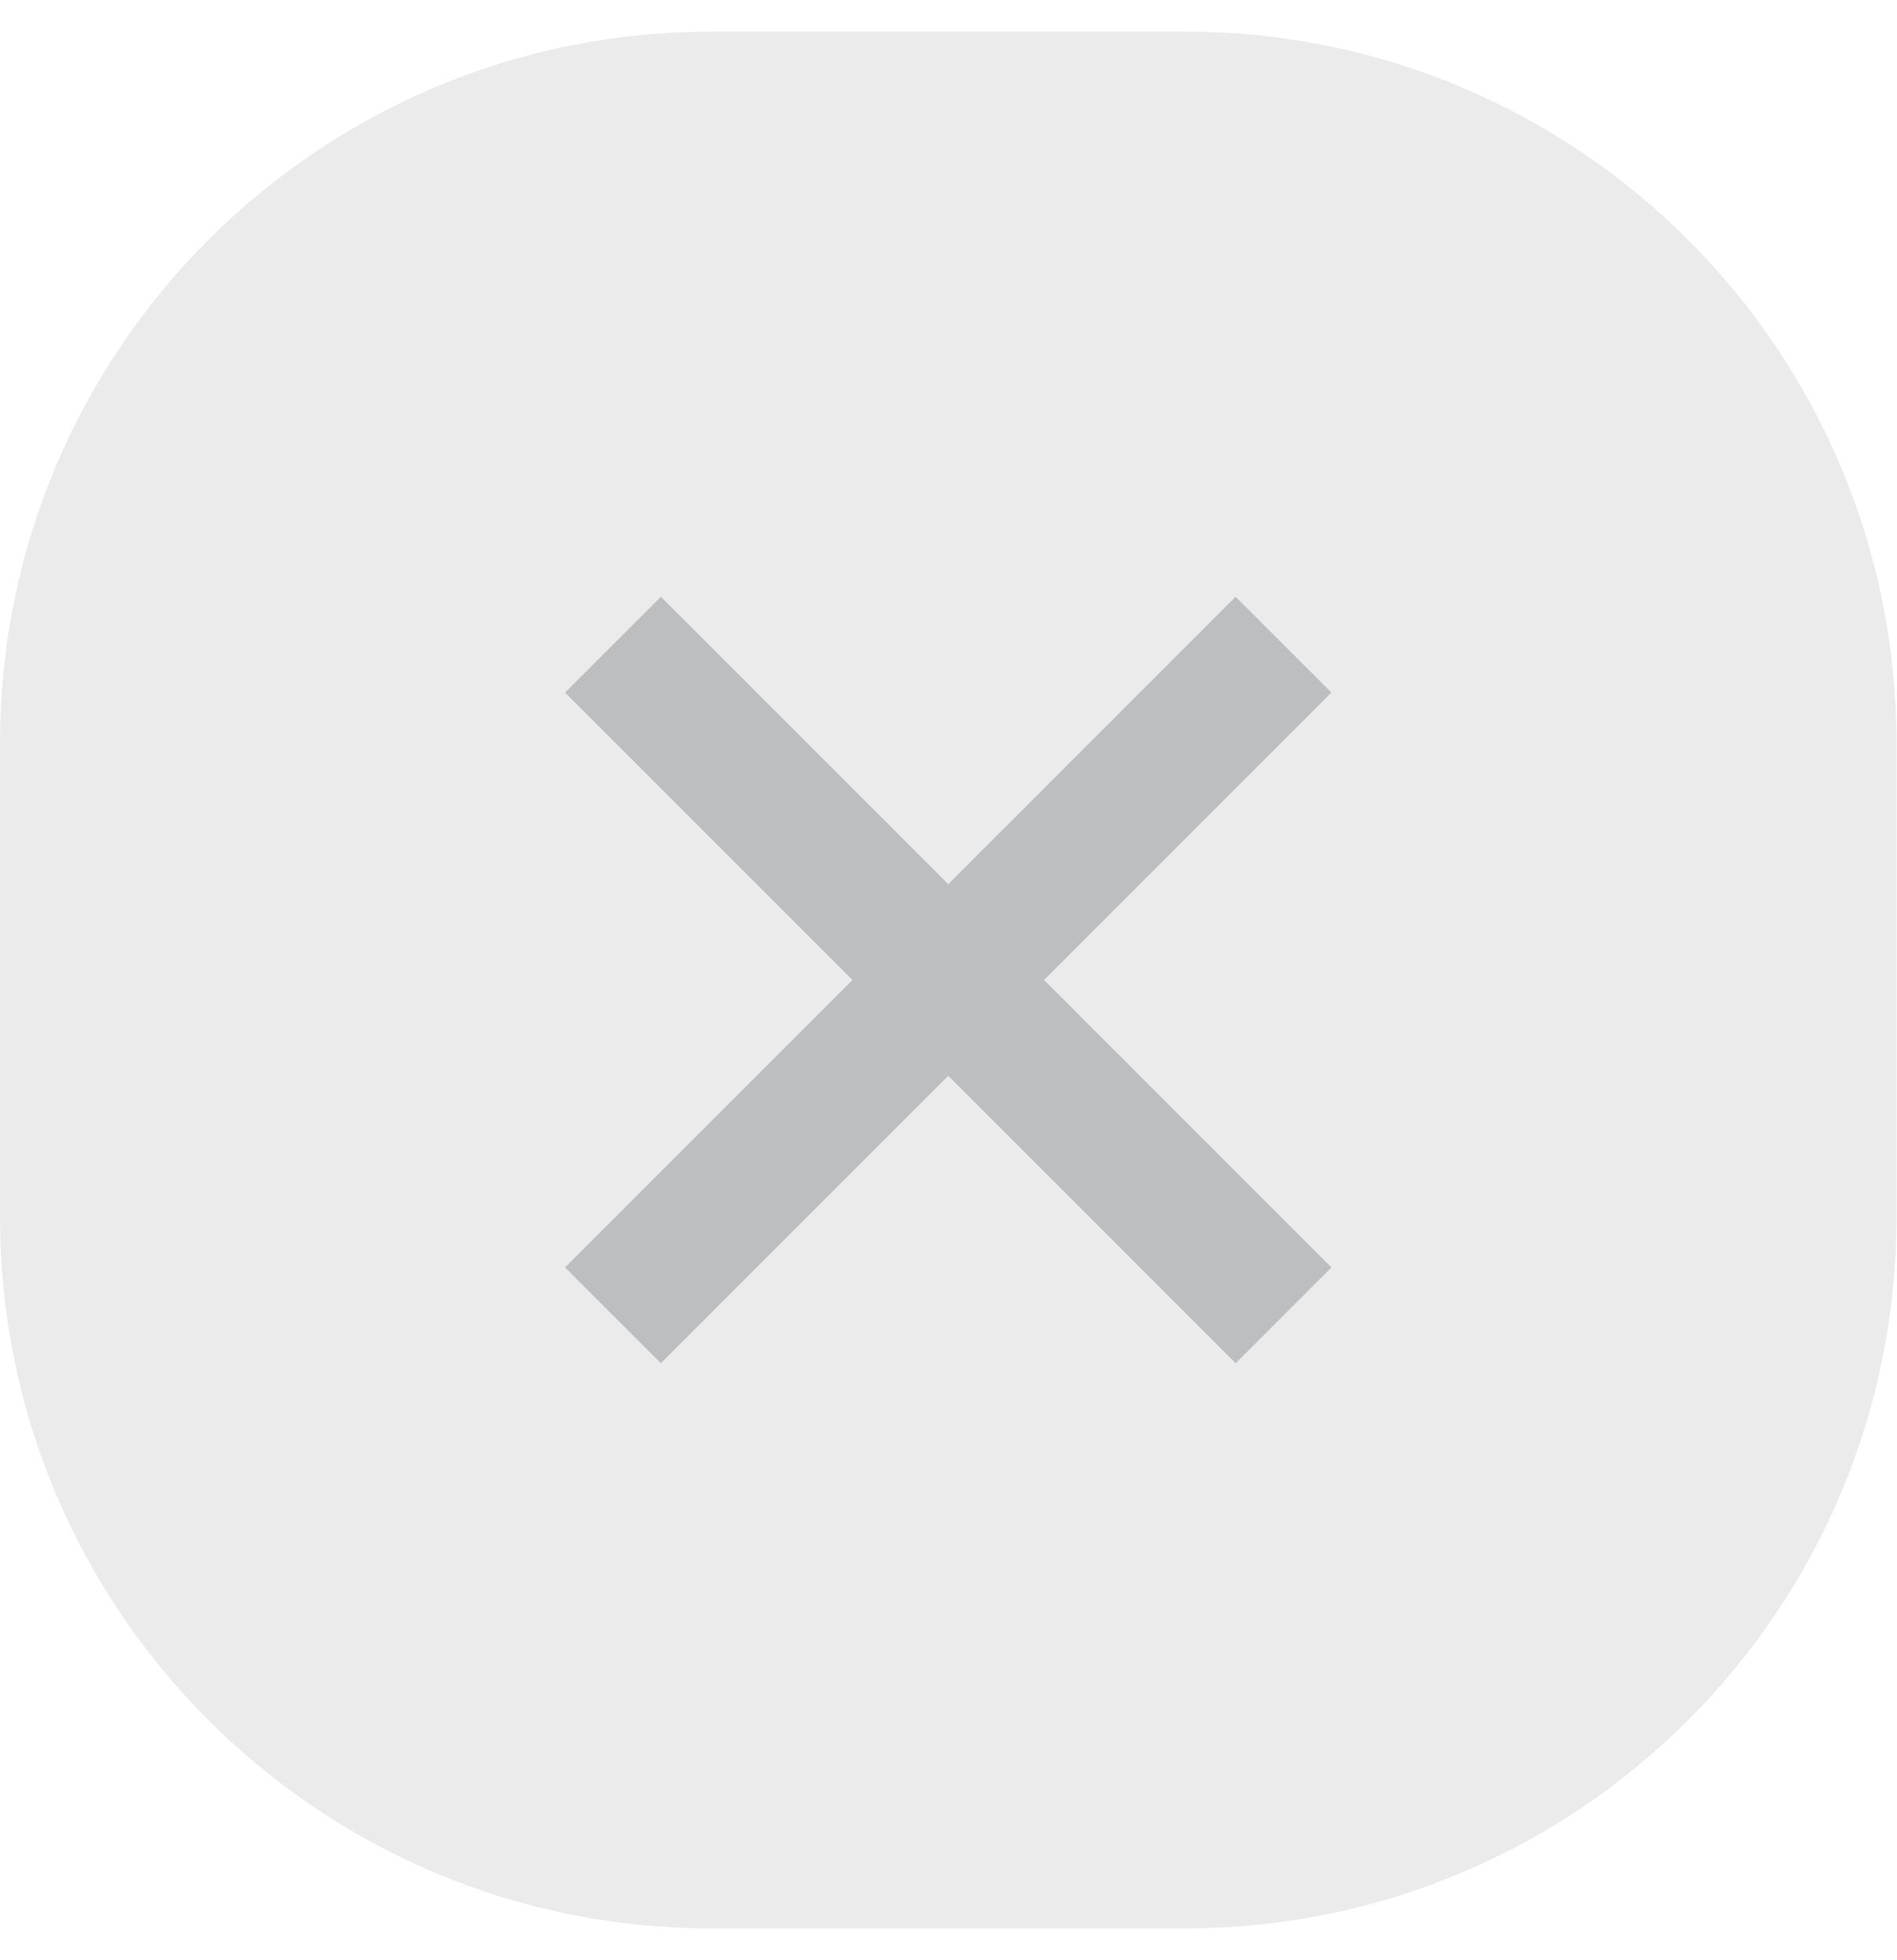
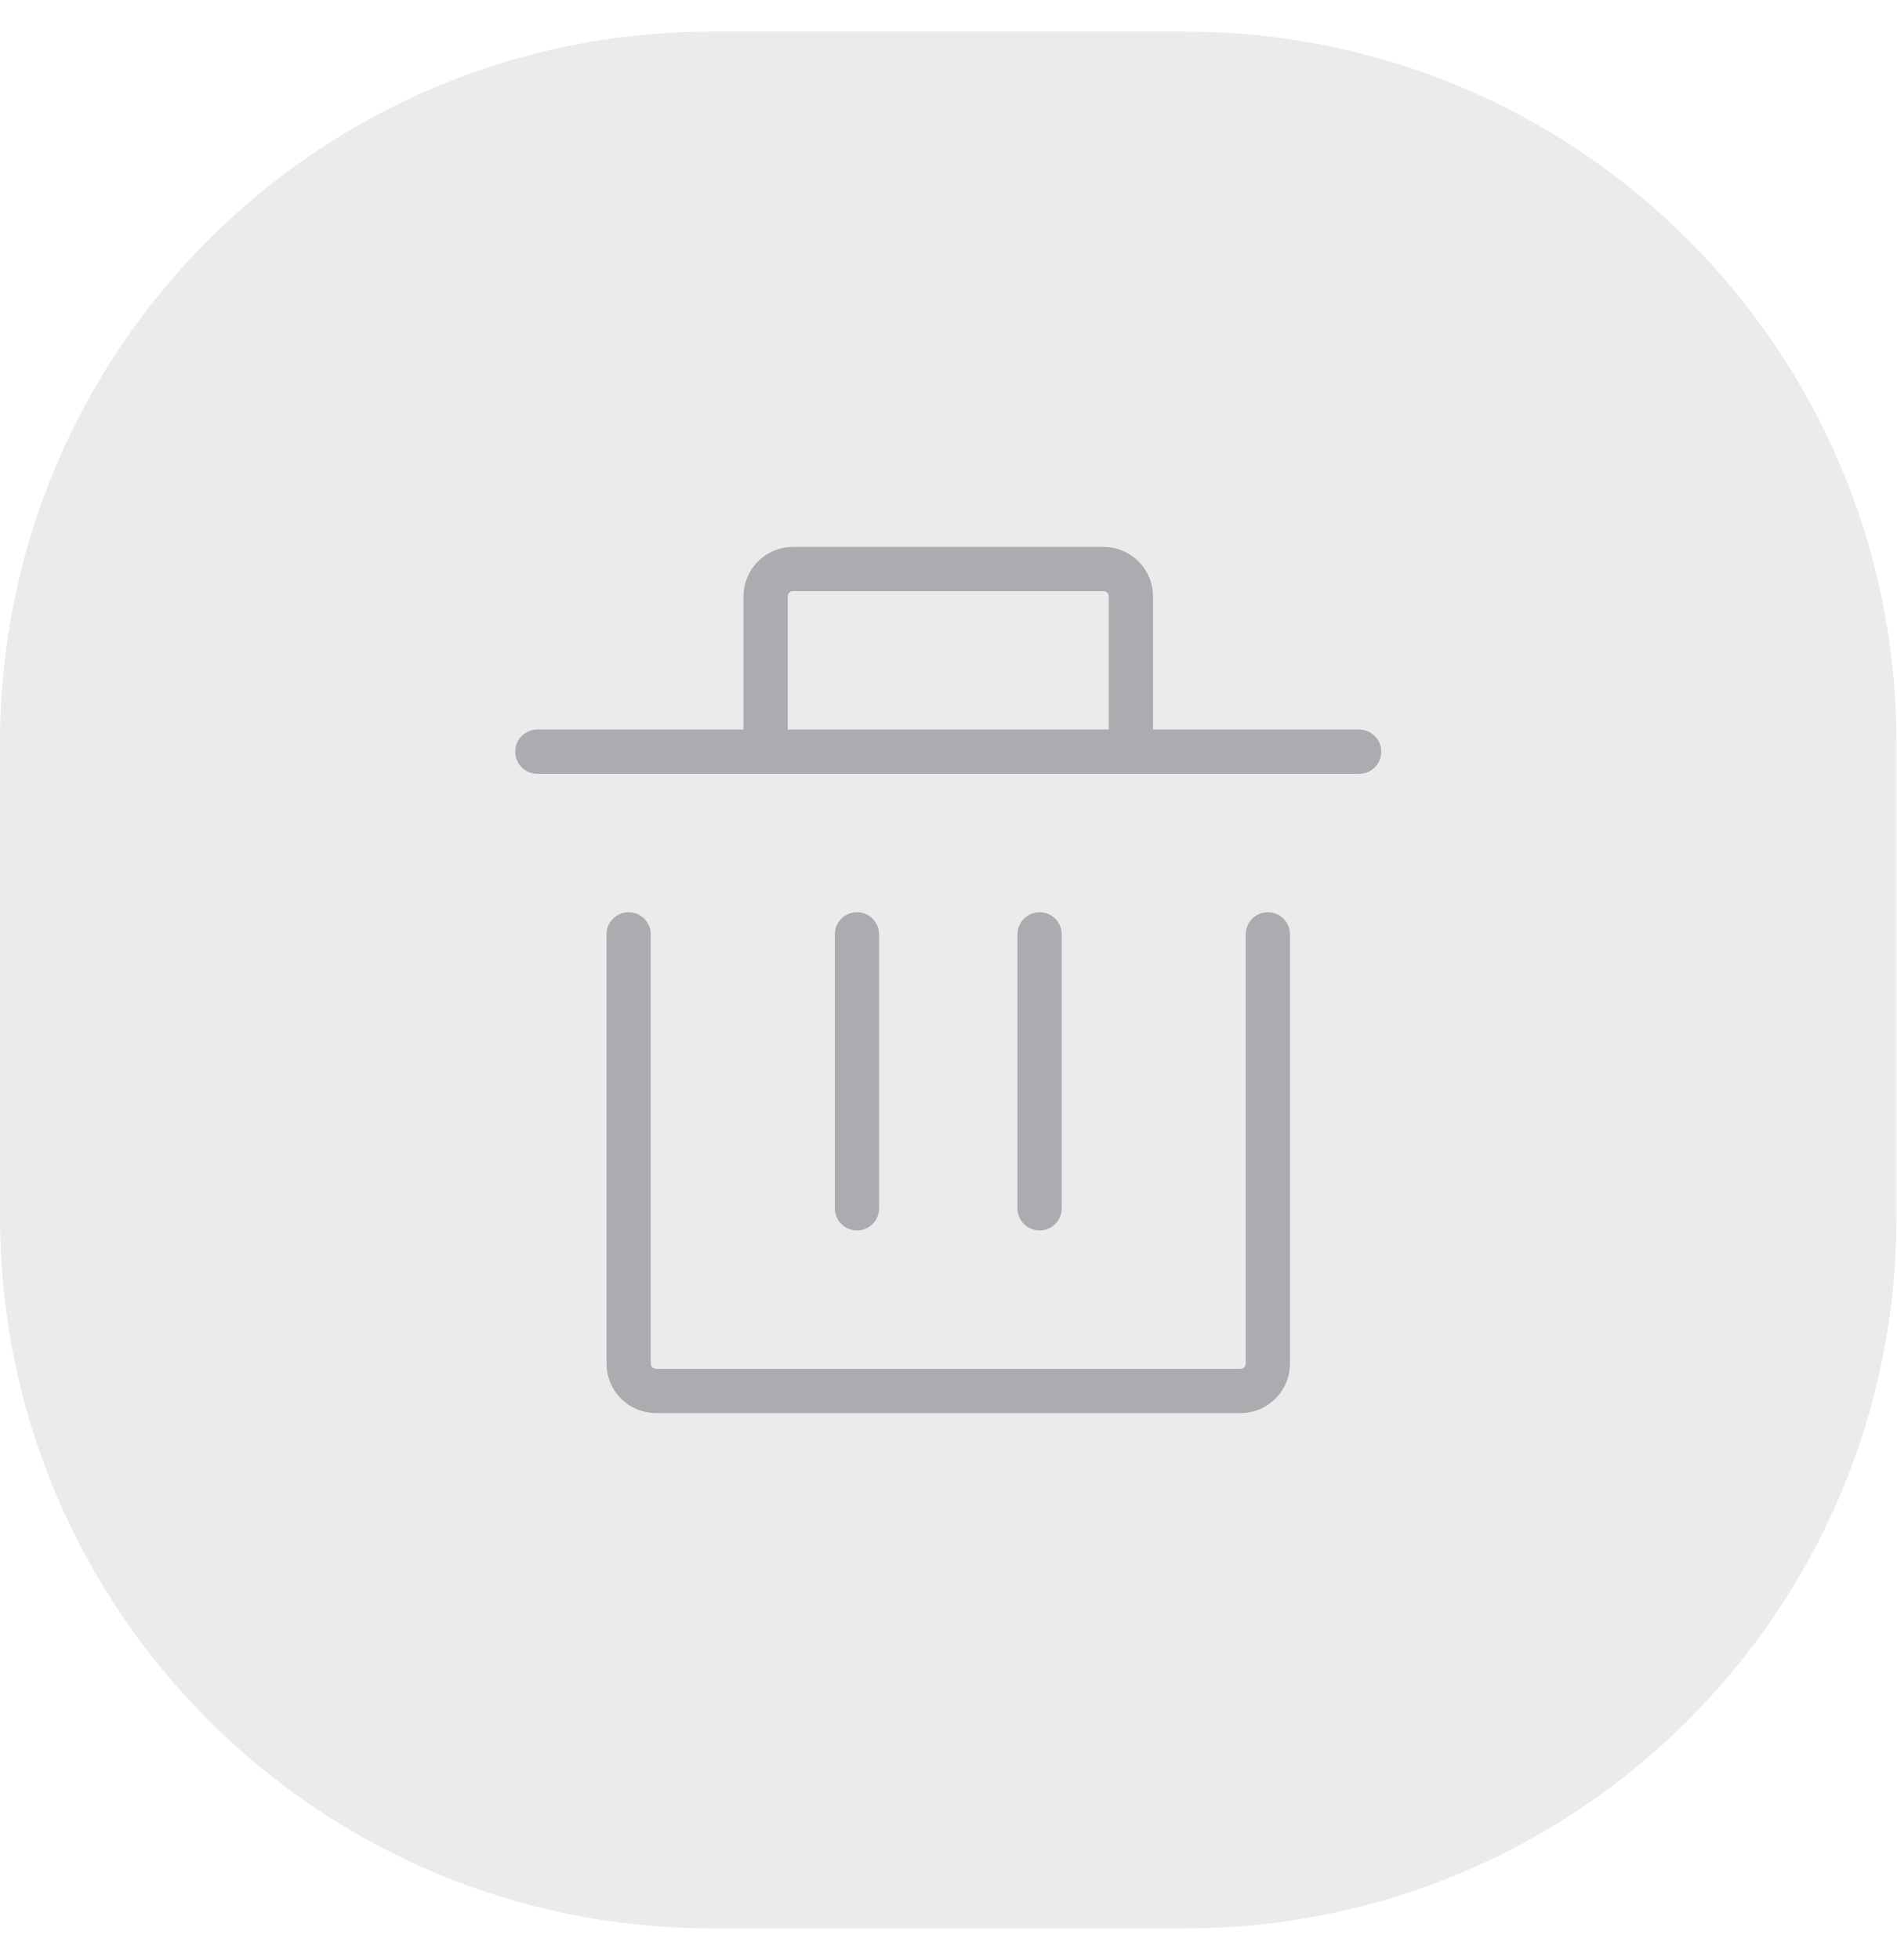
<svg xmlns="http://www.w3.org/2000/svg" width="30" height="31" viewBox="0 0 30 31" fill="none">
  <rect y="0.5" width="30" height="30" rx="11.25" fill="#35383E" fill-opacity="0.1" />
-   <path fill-rule="evenodd" clip-rule="evenodd" d="M15 17.015L19.546 21.561L21.061 20.046L16.515 15.5L21.061 10.954L19.546 9.439L15 13.985L10.454 9.439L8.939 10.954L13.485 15.5L8.939 20.046L10.454 21.561L15 17.015ZM15 17.015L16.515 15.5L15 13.985L13.485 15.5L15 17.015Z" fill="#35383E" fill-opacity="0.25" />
-   <path d="M15 17.015L16.515 15.5L15 13.985L13.485 15.5L15 17.015Z" fill="#35383E" fill-opacity="0.25" />
+   <path d="M20.056 14.778V21.567C20.056 21.806 19.862 22 19.622 22H10.378C10.139 22 9.944 21.806 9.944 21.567V14.778" stroke="#35383E" stroke-opacity="0.35" stroke-width="0.7" stroke-linecap="round" stroke-linejoin="round" />
+   <path d="M13.556 19.111V14.778" stroke="#35383E" stroke-opacity="0.35" stroke-width="0.7" stroke-linecap="round" stroke-linejoin="round" />
+   <path d="M16.445 19.111V14.778" stroke="#35383E" stroke-opacity="0.35" stroke-width="0.7" stroke-linecap="round" stroke-linejoin="round" />
+   <path d="M21.5 11.889H17.889M17.889 11.889V9.433C17.889 9.194 17.695 9 17.456 9H12.544C12.305 9 12.111 9.194 12.111 9.433V11.889M17.889 11.889H12.111M8.5 11.889H12.111" stroke="#35383E" stroke-opacity="0.35" stroke-width="0.7" stroke-linecap="round" stroke-linejoin="round" />
</svg>
